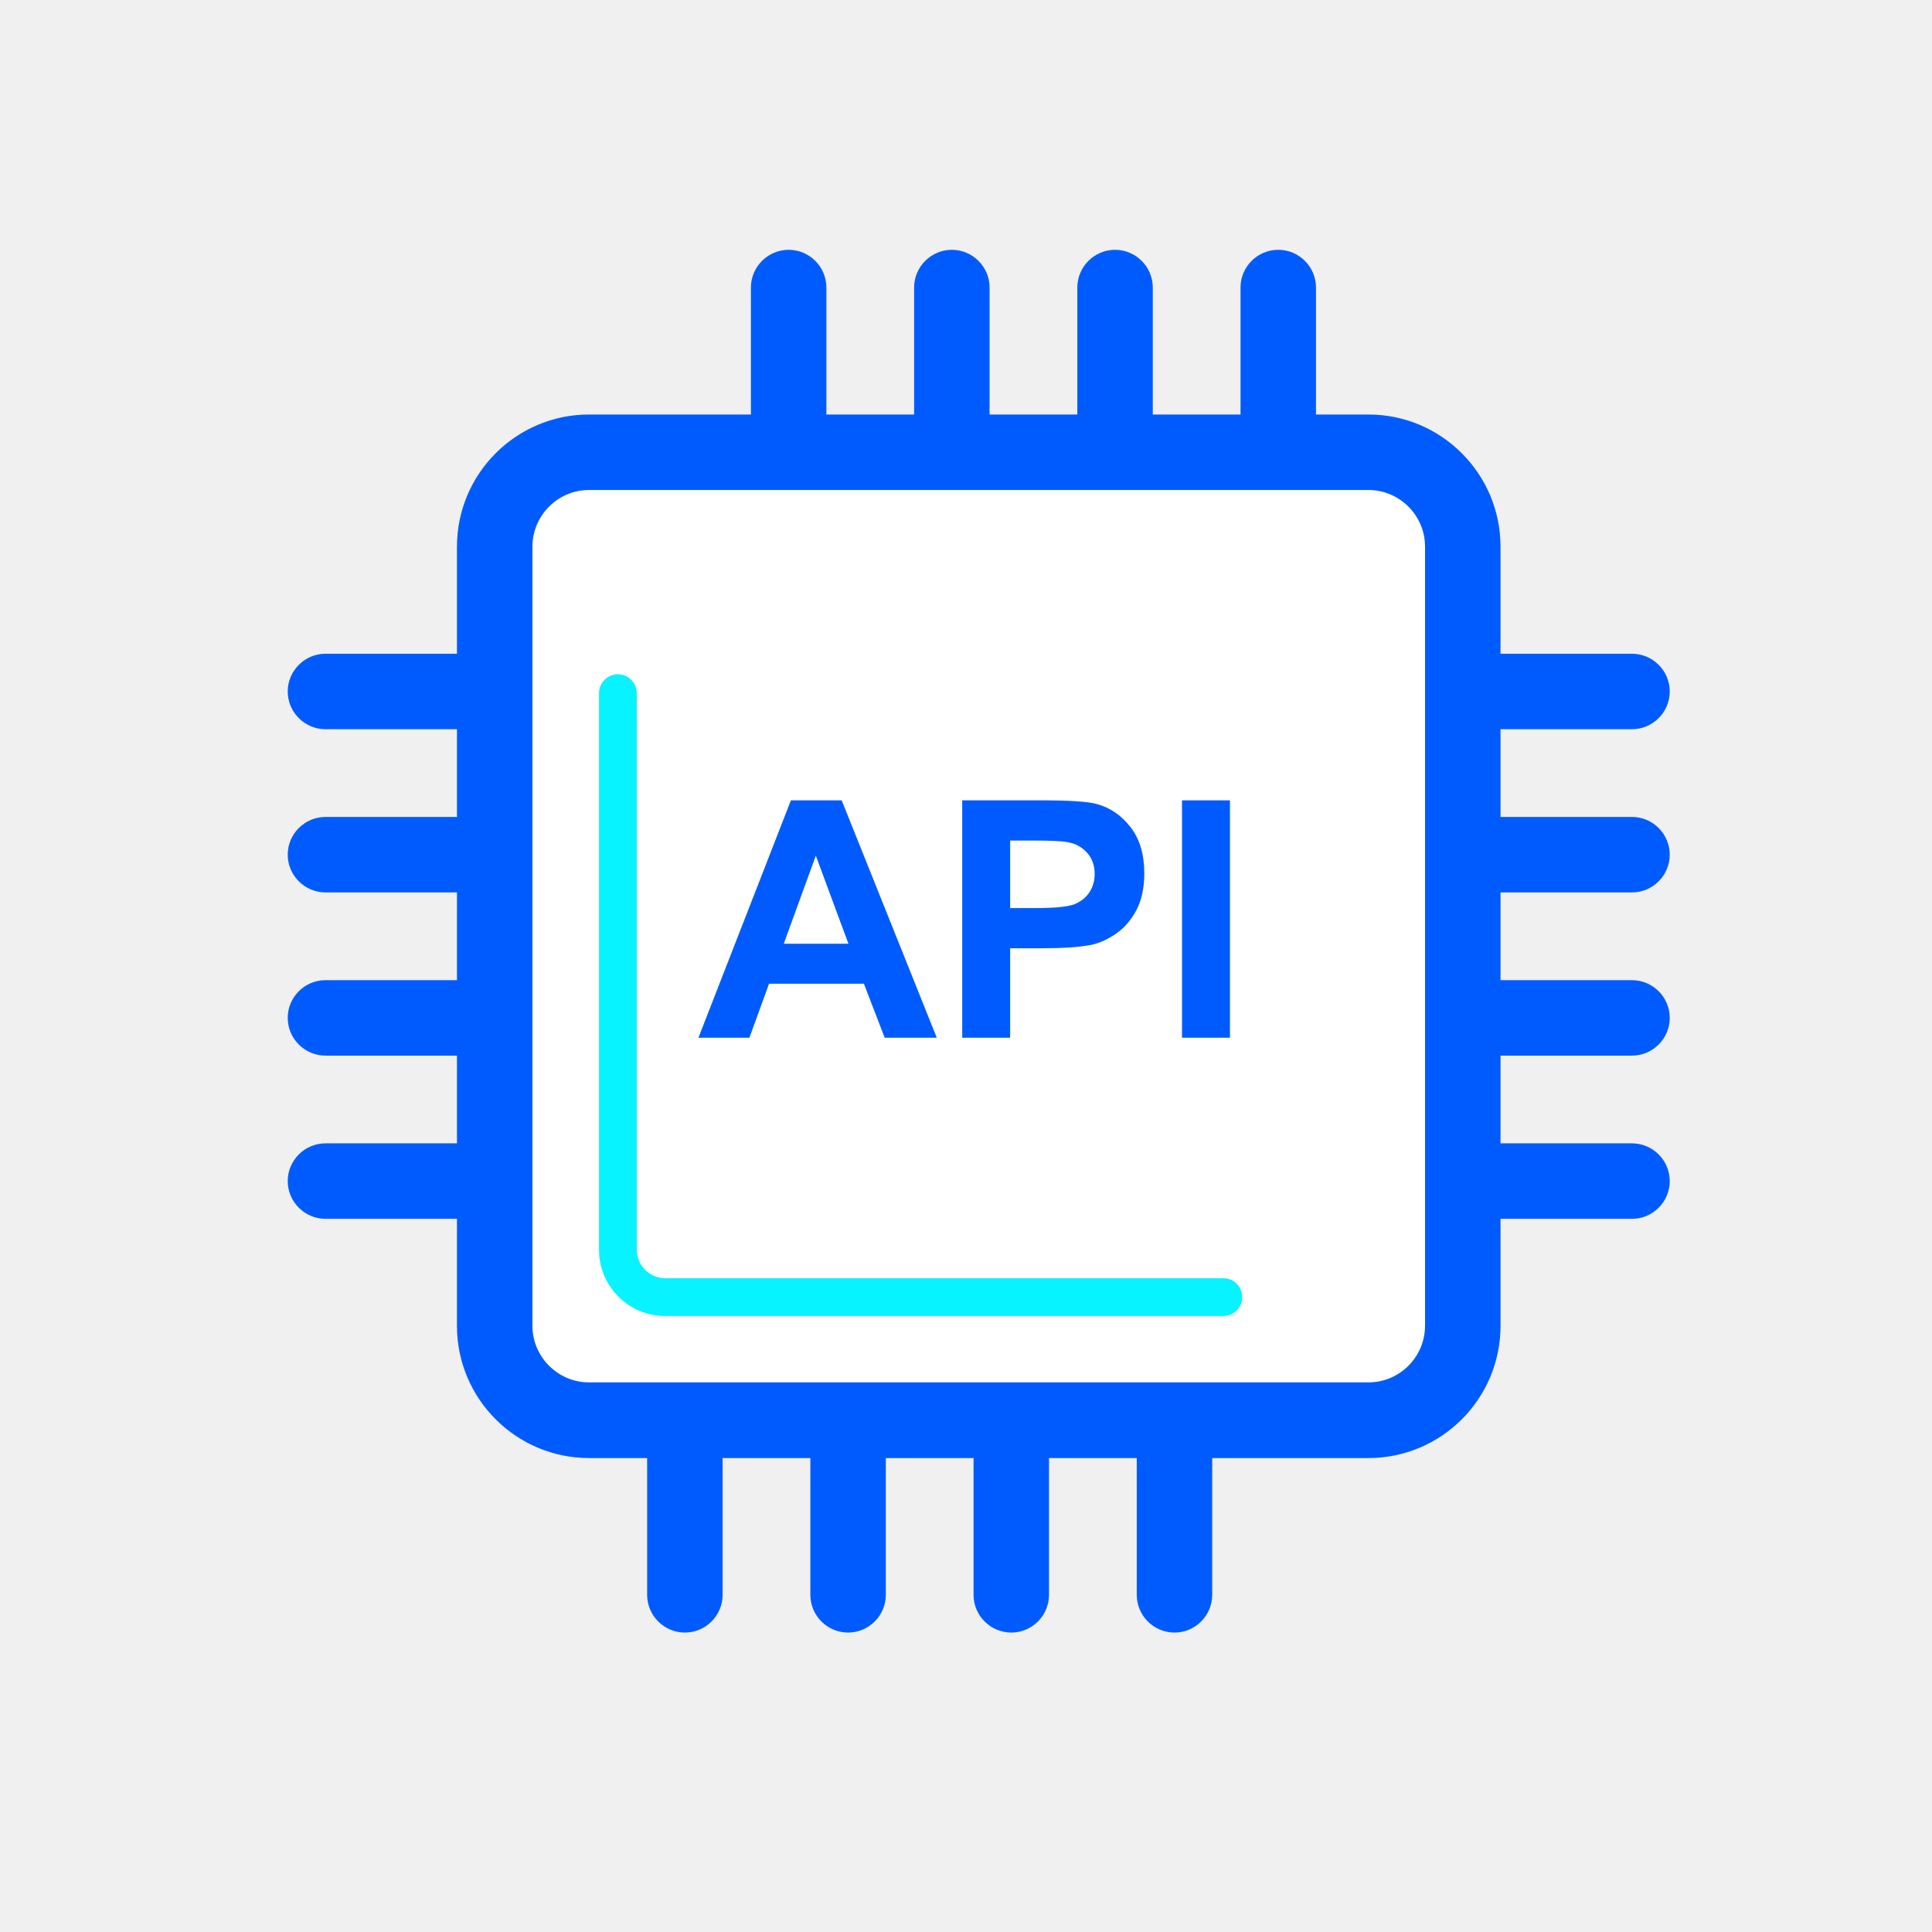
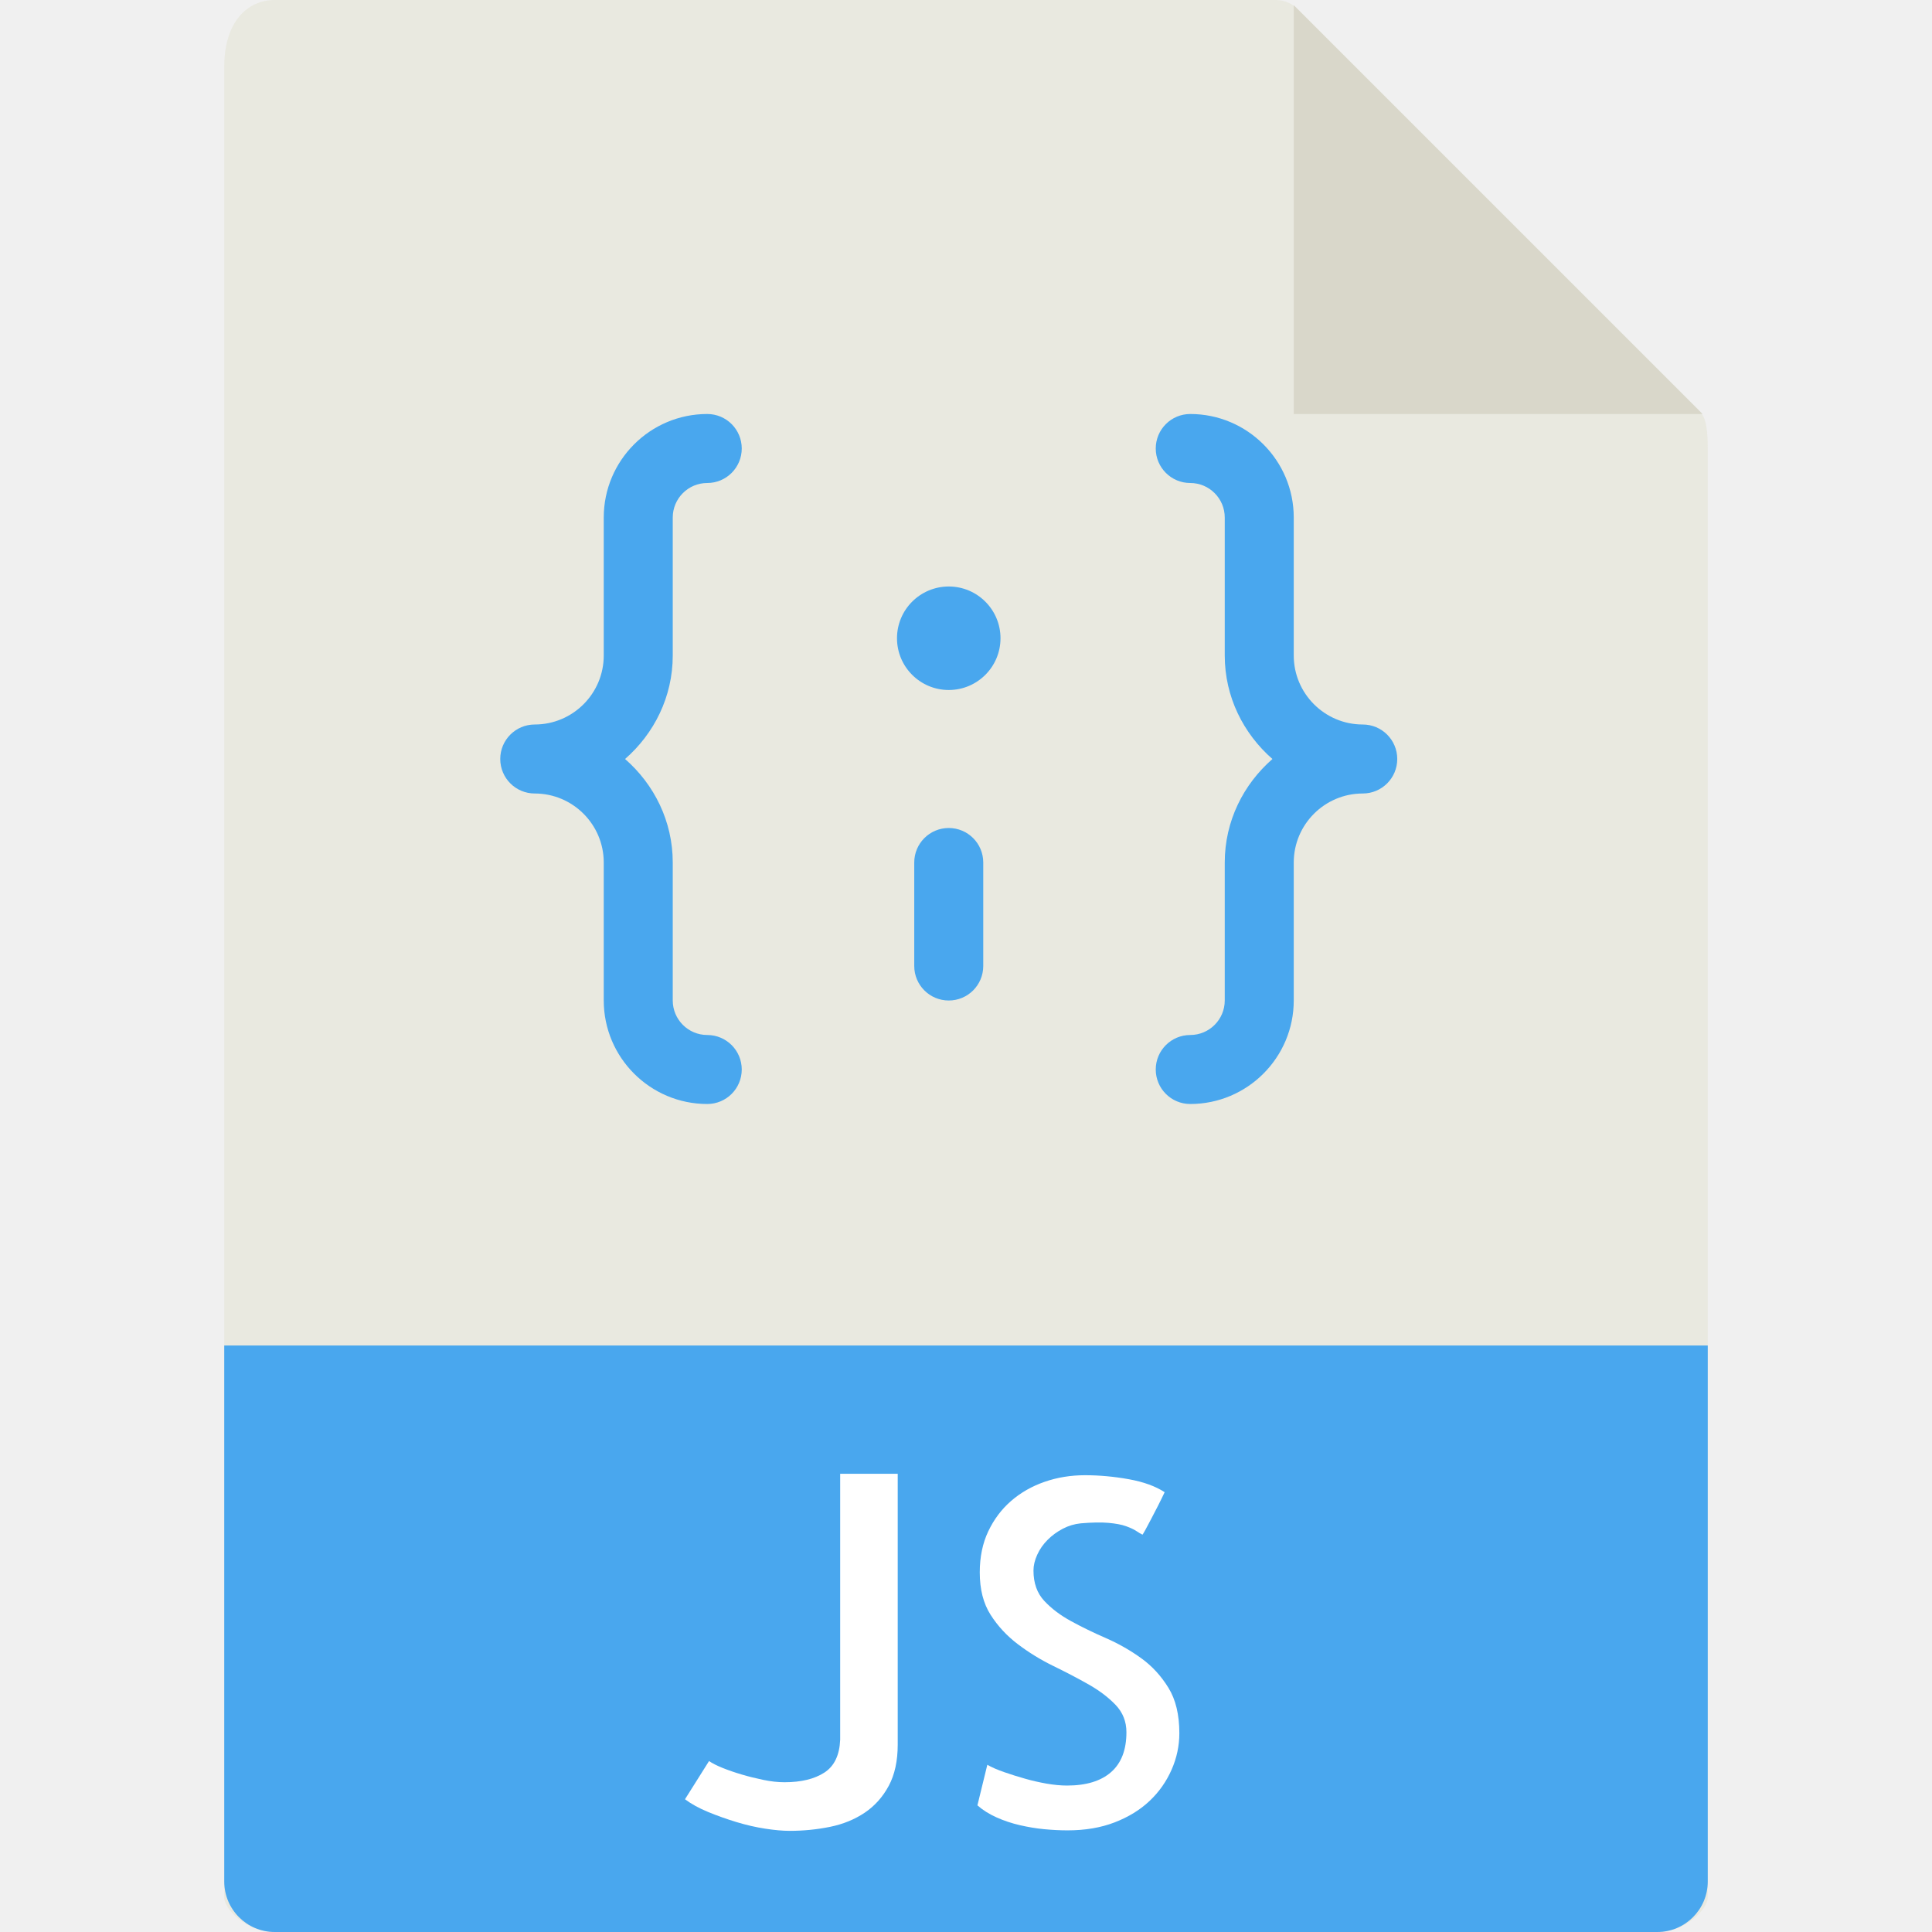
- <svg xmlns="http://www.w3.org/2000/svg" viewBox="0 0 1024 1024" class="icon" version="1.1" fill="#000000">
+ <svg xmlns="http://www.w3.org/2000/svg" height="200px" width="200px" version="1.1" id="Capa_1" viewBox="0 0 56 56" xml:space="preserve" fill="#000000">
  <g id="SVGRepo_bgCarrier" stroke-width="0" />
  <g id="SVGRepo_tracerCarrier" stroke-linecap="round" stroke-linejoin="round" />
  <g id="SVGRepo_iconCarrier">
-     <path d="M432.4 453.5l-17 46.7h34.4z" fill="#FFFFFF" />
-     <path d="M725.3 259.7H312.2c-16.5 0-30 13.5-30 30v413.1c0 16.5 13.5 30 30 30h413.1c16.5 0 30-13.5 30-30V289.7c0-16.6-13.5-30-30-30z m-98.8 164.5h25.4V550h-25.4V424.2z m-116.5 0h40.8c15.5 0 25.5 0.6 30.2 1.9 7.2 1.9 13.2 6 18.1 12.3 4.9 6.3 7.3 14.5 7.3 24.5 0 7.7-1.4 14.2-4.2 19.5s-6.4 9.4-10.7 12.4c-4.3 3-8.7 5-13.2 6-6.1 1.2-14.8 1.8-26.4 1.8h-16.6V550H510V424.2z m-90.7 0h26.9L496.5 550h-27.6l-11-28.6h-50.3L397.2 550h-27l49.1-125.8z m229.1 273.3H352.6c-19.4 0-35.1-15.7-35.1-35.1v-295c0-5.5 4.5-10 10-10s10 4.5 10 10v295c0 8.3 6.8 15.1 15.1 15.1h295.8c5.5 0 10 4.5 10 10s-4.4 10-10 10z" fill="#FFFFFF" />
-     <path d="M569.4 479.2c3.4-1.3 6-3.4 7.9-6.2 1.9-2.8 2.9-6.1 2.9-9.8 0-4.6-1.3-8.4-4-11.3-2.7-3-6.1-4.8-10.2-5.6-3-0.6-9.1-0.9-18.3-0.9h-12.3v35.7h13.9c10 0.1 16.7-0.6 20.1-1.9z" fill="#FFFFFF" />
-     <path d="M648.4 677.5H352.6c-8.3 0-15.1-6.8-15.1-15.1v-295c0-5.5-4.5-10-10-10s-10 4.5-10 10v295c0 19.4 15.7 35.1 35.1 35.1h295.8c5.5 0 10-4.5 10-10s-4.4-10-10-10z" fill="#06F3FF" />
-     <path d="M865 386.5c11 0 20-9 20-20s-9-20-20-20h-69.7v-56.8c0-38.6-31.4-70-70-70h-27.8v-67.3c0-11-9-20-20-20s-20 9-20 20v67.3H611v-67.3c0-11-9-20-20-20s-20 9-20 20v67.3h-46.5v-67.3c0-11-9-20-20-20s-20 9-20 20v67.3H438v-67.3c0-11-9-20-20-20s-20 9-20 20v67.3h-85.8c-38.6 0-70 31.4-70 70v56.8h-69.7c-11 0-20 9-20 20s9 20 20 20h69.7V433h-69.7c-11 0-20 9-20 20s9 20 20 20h69.7v46.5h-69.7c-11 0-20 9-20 20s9 20 20 20h69.7V606h-69.7c-11 0-20 9-20 20s9 20 20 20h69.7v56.8c0 38.6 31.4 70 70 70H343v72.5c0 11 9 20 20 20s20-9 20-20v-72.5h46.5v72.5c0 11 9 20 20 20s20-9 20-20v-72.5H516v72.5c0 11 9 20 20 20s20-9 20-20v-72.5h46.5v72.5c0 11 9 20 20 20s20-9 20-20v-72.5h82.8c38.6 0 70-31.4 70-70V646H865c11 0 20-9 20-20s-9-20-20-20h-69.7v-46.5H865c11 0 20-9 20-20s-9-20-20-20h-69.7V473H865c11 0 20-9 20-20s-9-20-20-20h-69.7v-46.5H865zM755.3 702.7c0 16.5-13.5 30-30 30H312.2c-16.5 0-30-13.5-30-30v-413c0-16.5 13.5-30 30-30h413.1c16.5 0 30 13.5 30 30v413z" fill="#005BFF" />
-     <path d="M407.6 521.4h50.3l11 28.6h27.6l-50.4-125.8h-26.9l-49 125.8h27l10.4-28.6z m24.8-67.9l17.3 46.7h-34.3l17-46.7zM535.4 502.6H552c11.5 0 20.3-0.6 26.4-1.8 4.5-1 8.9-3 13.2-6 4.3-3 7.9-7.1 10.7-12.4s4.2-11.8 4.2-19.5c0-10-2.4-18.2-7.3-24.5-4.9-6.3-10.9-10.4-18.1-12.3-4.7-1.3-14.8-1.9-30.2-1.9H510V550h25.4v-47.4z m0-57.1h12.3c9.2 0 15.2 0.3 18.3 0.9 4.1 0.7 7.5 2.6 10.2 5.6 2.7 3 4 6.8 4 11.3 0 3.7-1 7-2.9 9.8-1.9 2.8-4.6 4.9-7.9 6.2-3.4 1.3-10.1 2-20.1 2h-13.9v-35.8zM626.5 424.2h25.4V550h-25.4z" fill="#005BFF" />
+     <g>
+       <path style="fill:#E9E9E0;" d="M36.985,0H7.963C7.155,0,6.5,0.655,6.5,1.926V55c0,0.345,0.655,1,1.463,1h40.074 c0.808,0,1.463-0.655,1.463-1V12.978c0-0.696-0.093-0.92-0.257-1.085L37.607,0.257C37.442,0.093,37.218,0,36.985,0z" />
+       <polygon style="fill:#D9D7CA;" points="37.5,0.151 37.5,12 49.349,12 " />
+       <path style="fill:#49a7ee;" d="M48.037,56H7.963C7.155,56,6.5,55.345,6.5,54.537V39h43v15.537C49.5,55.345,48.845,56,48.037,56z" />
+       <g>
+         <path style="fill:#FFFFFF;" d="M26.021,42.719v7.848c0,0.474-0.087,0.873-0.26,1.196c-0.174,0.323-0.406,0.583-0.697,0.779 c-0.292,0.196-0.627,0.333-1.005,0.41s-0.769,0.116-1.169,0.116c-0.201,0-0.436-0.021-0.704-0.062s-0.547-0.104-0.834-0.191 s-0.563-0.185-0.827-0.294c-0.265-0.109-0.488-0.232-0.67-0.369l0.697-1.107c0.091,0.063,0.221,0.13,0.39,0.198 s0.353,0.132,0.554,0.191c0.2,0.06,0.41,0.111,0.629,0.157s0.424,0.068,0.615,0.068c0.482,0,0.868-0.094,1.155-0.28 s0.439-0.504,0.458-0.95v-7.711H26.021z" />
+         <path style="fill:#FFFFFF;" d="M34.184,50.238c0,0.364-0.075,0.718-0.226,1.06s-0.362,0.643-0.636,0.902s-0.611,0.467-1.012,0.622 c-0.401,0.155-0.857,0.232-1.367,0.232c-0.219,0-0.444-0.012-0.677-0.034s-0.468-0.062-0.704-0.116 c-0.237-0.055-0.463-0.13-0.677-0.226s-0.399-0.212-0.554-0.349l0.287-1.176c0.127,0.073,0.289,0.144,0.485,0.212 s0.398,0.132,0.608,0.191c0.209,0.06,0.419,0.107,0.629,0.144c0.209,0.036,0.405,0.055,0.588,0.055c0.556,0,0.982-0.13,1.278-0.39 s0.444-0.645,0.444-1.155c0-0.31-0.105-0.574-0.314-0.793c-0.21-0.219-0.472-0.417-0.786-0.595s-0.654-0.355-1.019-0.533 c-0.365-0.178-0.707-0.388-1.025-0.629c-0.319-0.241-0.584-0.526-0.793-0.854c-0.21-0.328-0.314-0.738-0.314-1.23 c0-0.446,0.082-0.843,0.246-1.189s0.385-0.641,0.663-0.882s0.602-0.426,0.971-0.554s0.759-0.191,1.169-0.191 c0.419,0,0.843,0.039,1.271,0.116c0.428,0.077,0.774,0.203,1.039,0.376c-0.055,0.118-0.119,0.248-0.191,0.39 c-0.073,0.142-0.142,0.273-0.205,0.396c-0.064,0.123-0.119,0.226-0.164,0.308c-0.046,0.082-0.073,0.128-0.082,0.137 c-0.055-0.027-0.116-0.063-0.185-0.109s-0.167-0.091-0.294-0.137c-0.128-0.046-0.297-0.077-0.506-0.096 c-0.21-0.019-0.479-0.014-0.807,0.014c-0.183,0.019-0.355,0.07-0.52,0.157s-0.311,0.193-0.438,0.321 c-0.128,0.128-0.229,0.271-0.301,0.431c-0.073,0.159-0.109,0.313-0.109,0.458c0,0.364,0.104,0.658,0.314,0.882 c0.209,0.224,0.469,0.419,0.779,0.588c0.31,0.169,0.646,0.333,1.012,0.492c0.364,0.159,0.704,0.354,1.019,0.581 s0.576,0.513,0.786,0.854C34.078,49.261,34.184,49.7,34.184,50.238z" />
+       </g>
+       <g>
+         <path style="fill:#49a7ee;" d="M19.5,19v-4c0-0.551,0.448-1,1-1c0.553,0,1-0.448,1-1s-0.447-1-1-1c-1.654,0-3,1.346-3,3v4 c0,1.103-0.897,2-2,2c-0.553,0-1,0.448-1,1s0.447,1,1,1c1.103,0,2,0.897,2,2v4c0,1.654,1.346,3,3,3c0.553,0,1-0.448,1-1 s-0.447-1-1-1c-0.552,0-1-0.449-1-1v-4c0-1.2-0.542-2.266-1.382-3C18.958,21.266,19.5,20.2,19.5,19z" />
+         <circle style="fill:#49a7ee;" cx="27.5" cy="18.5" r="1.5" />
+         <path style="fill:#49a7ee;" d="M39.5,21c-1.103,0-2-0.897-2-2v-4c0-1.654-1.346-3-3-3c-0.553,0-1,0.448-1,1s0.447,1,1,1 c0.552,0,1,0.449,1,1v4c0,1.2,0.542,2.266,1.382,3c-0.84,0.734-1.382,1.8-1.382,3v4c0,0.551-0.448,1-1,1c-0.553,0-1,0.448-1,1 s0.447,1,1,1c1.654,0,3-1.346,3-3v-4c0-1.103,0.897-2,2-2c0.553,0,1-0.448,1-1S40.053,21,39.5,21z" />
+         <path style="fill:#49a7ee;" d="M27.5,24c-0.553,0-1,0.448-1,1v3c0,0.552,0.447,1,1,1s1-0.448,1-1v-3 C28.5,24.448,28.053,24,27.5,24z" />
+       </g>
+     </g>
  </g>
</svg>
